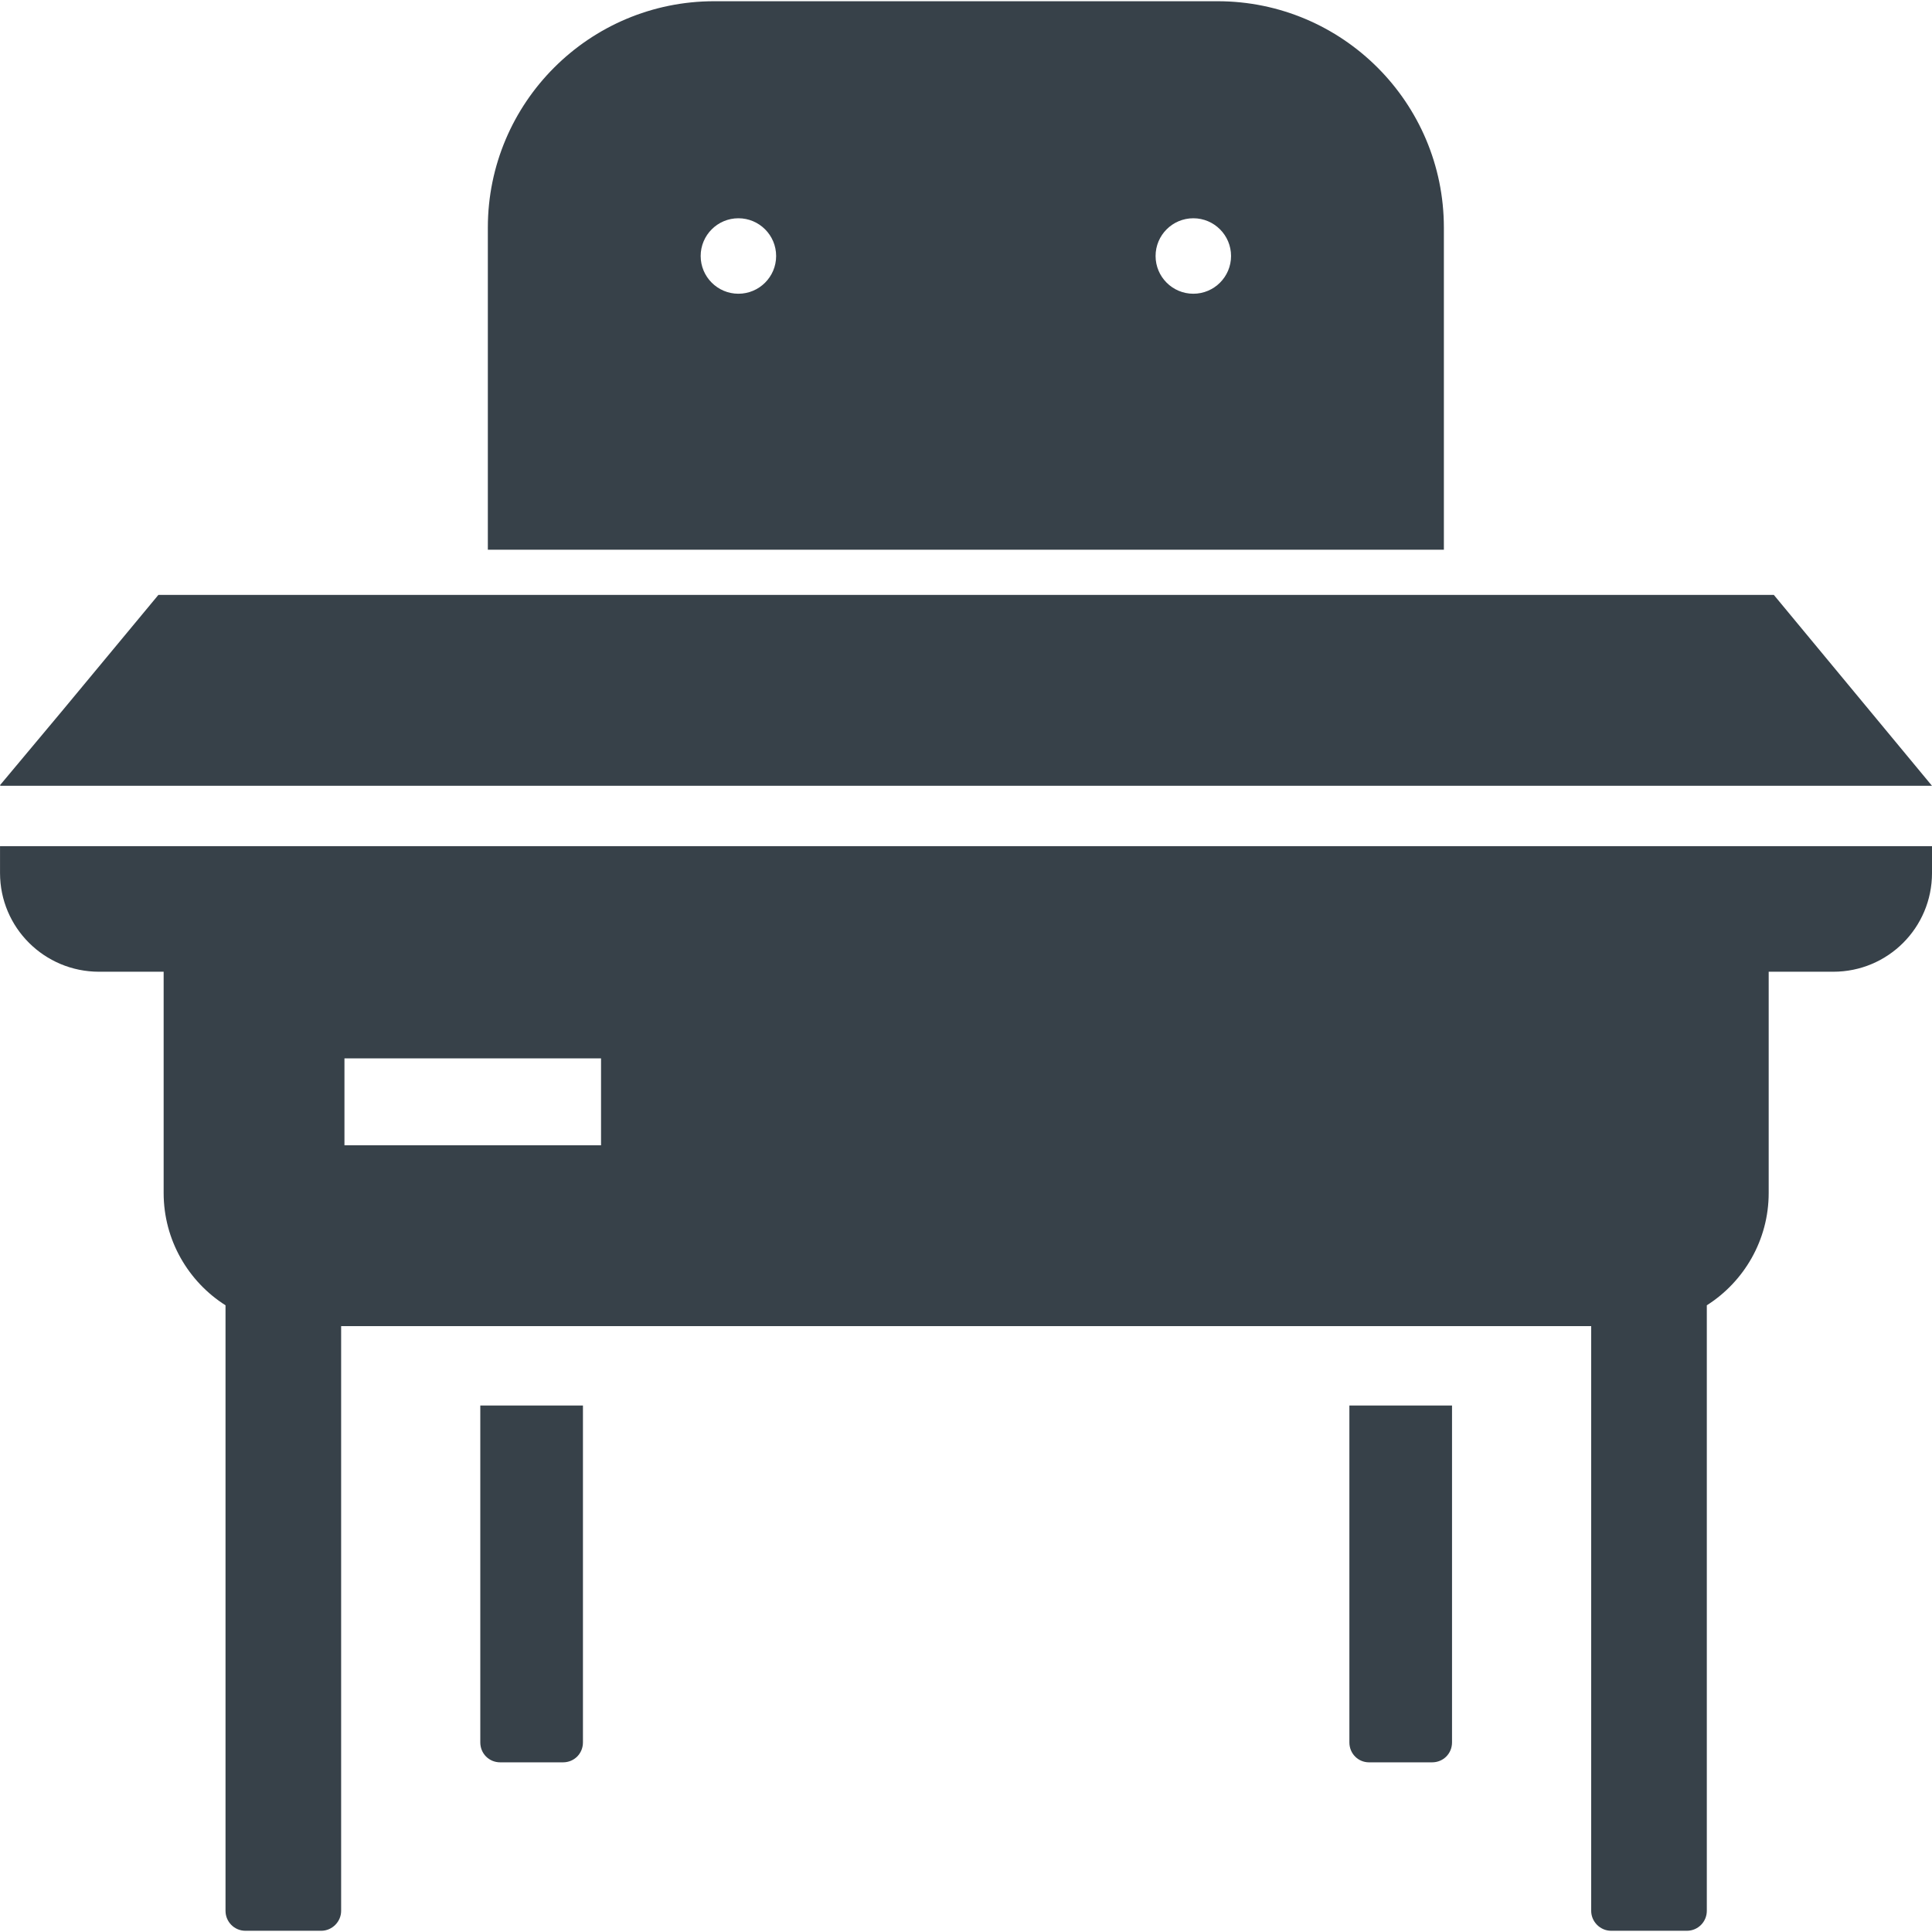
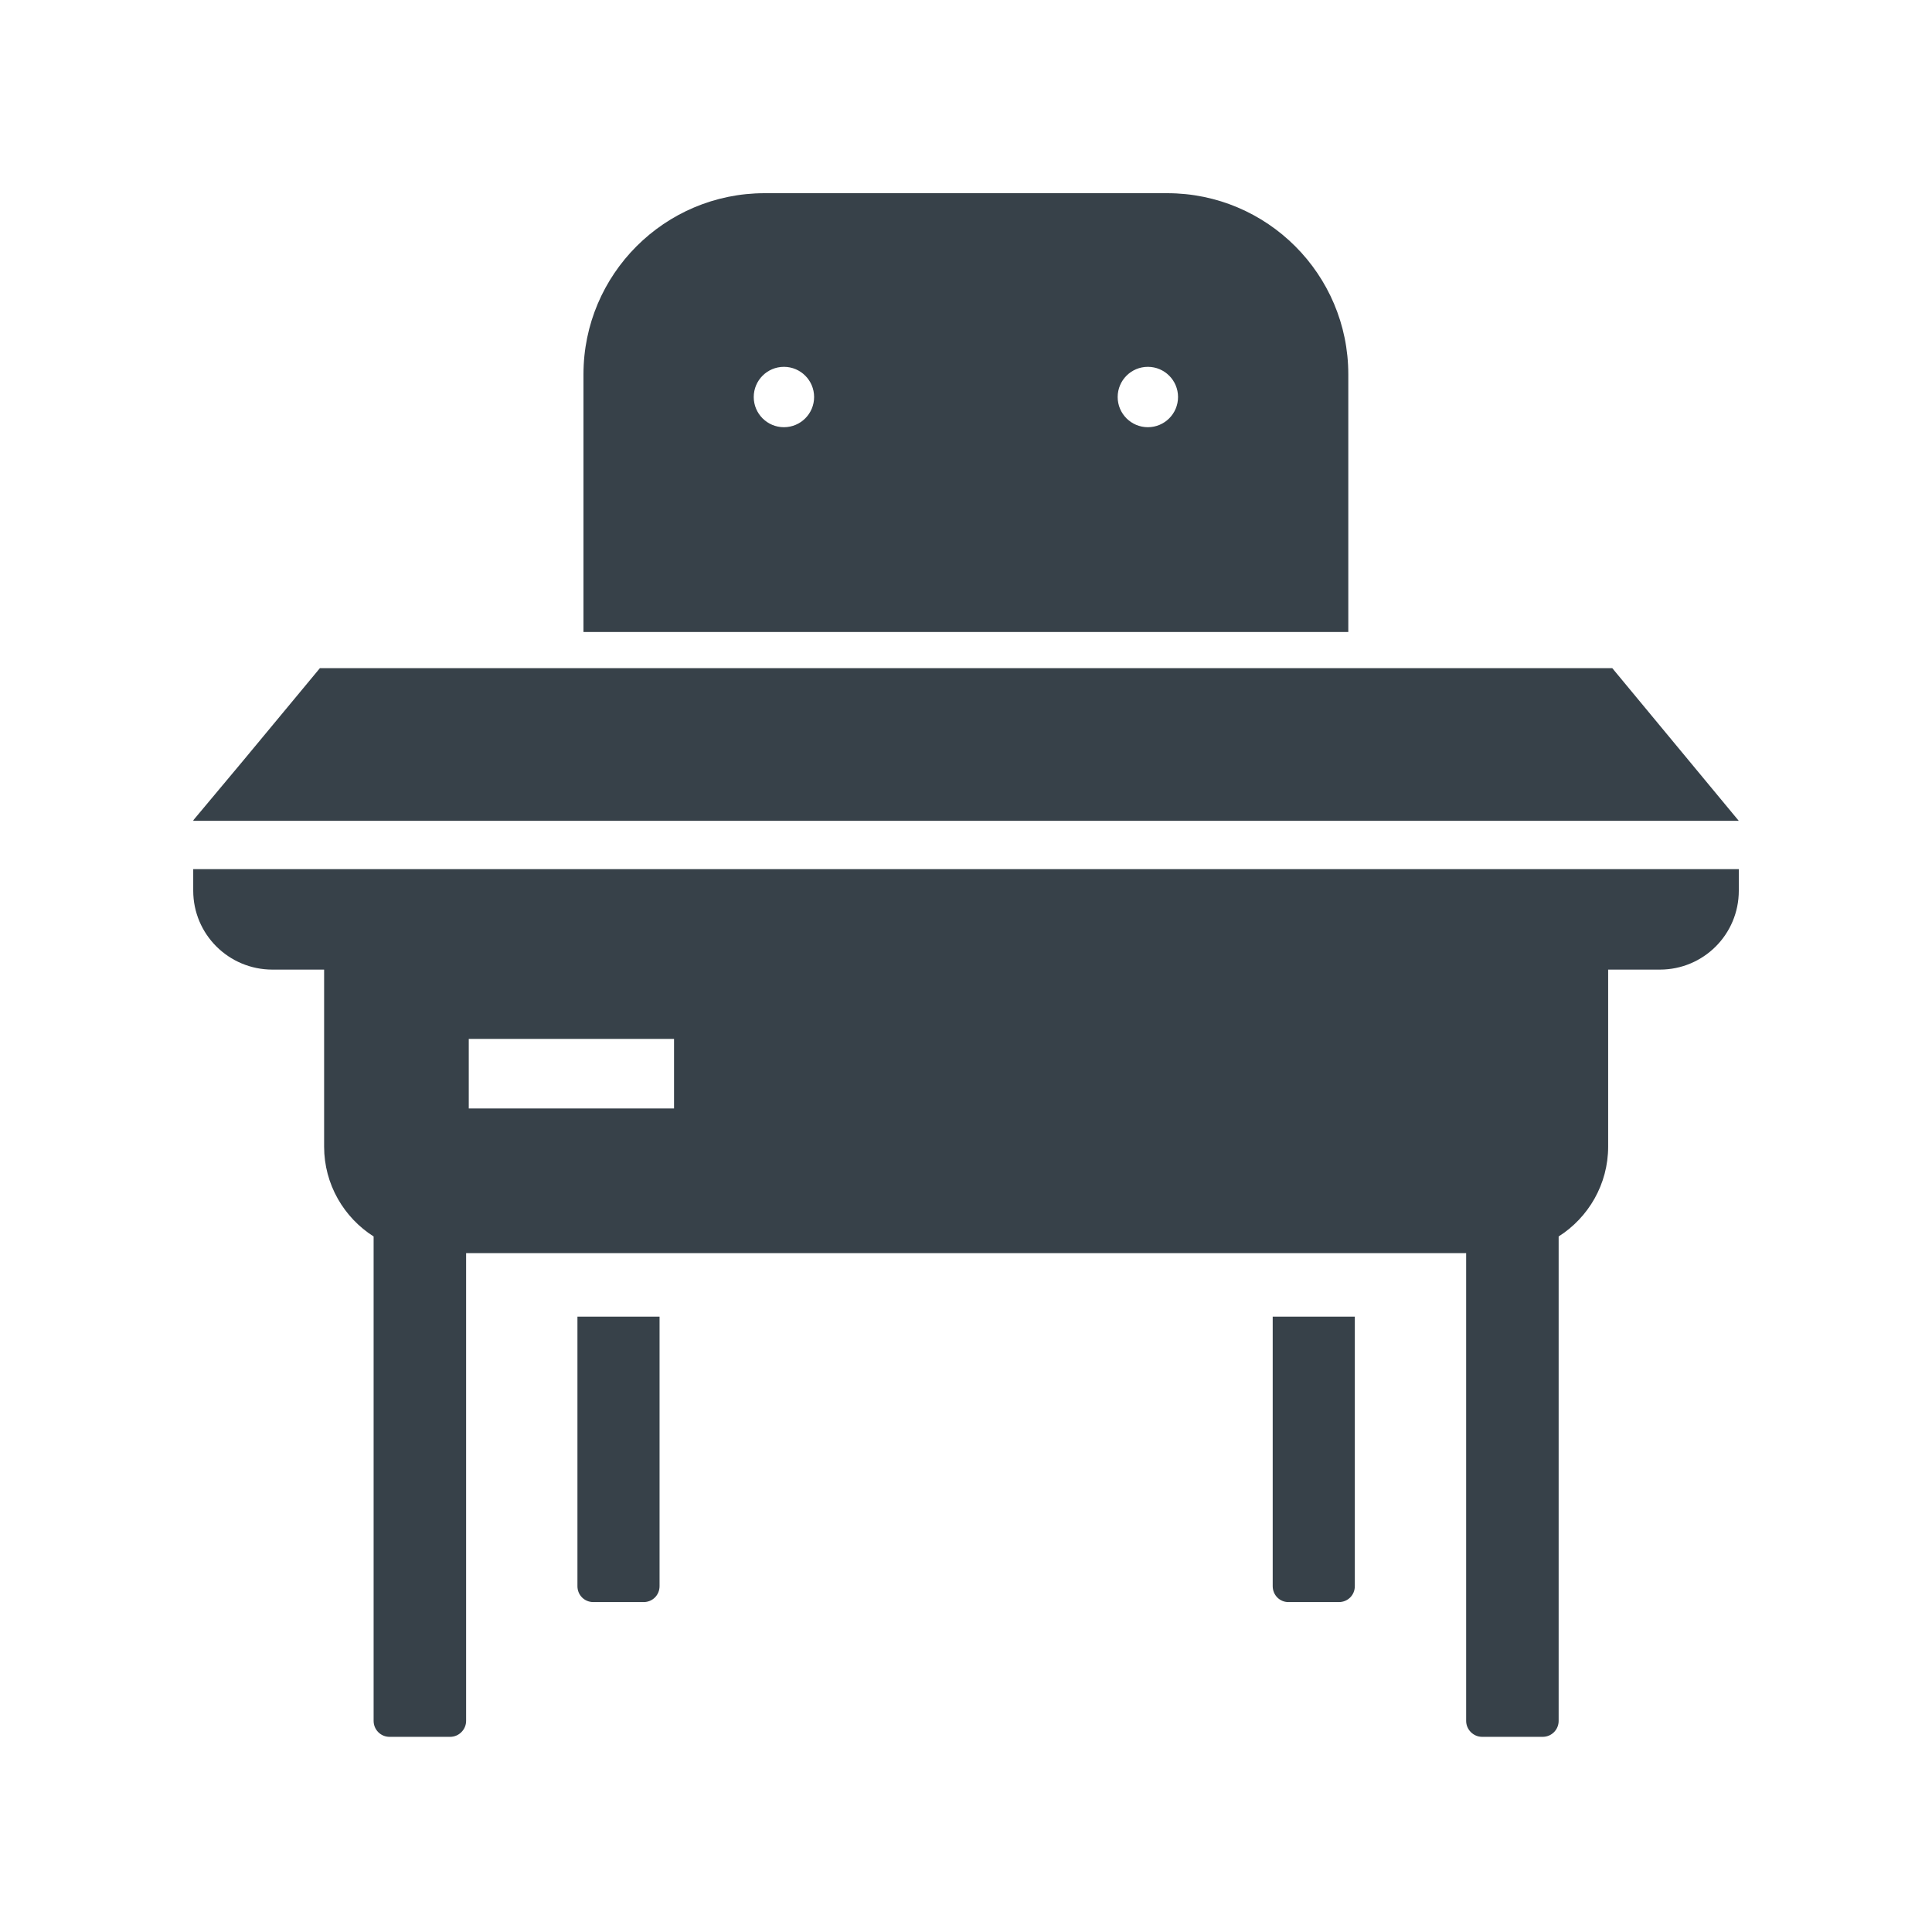
- <svg xmlns="http://www.w3.org/2000/svg" version="1.1" id="_x31_0" x="0px" y="0px" viewBox="0 0 512 512" style="width: 256px; height: 256px; opacity: 1;" xml:space="preserve">
-   <style type="text/css">
- 	.st0{fill:#374149;}
- </style>
-   <g>
-     <polygon class="st0" points="511.992,208.239 470.086,157.658 41.972,157.658 16.43,188.443 0,208.083 0.133,208.083 0,208.239     " />
-     <path class="st0" d="M382.642,60.324c0-33.121-26.882-59.999-59.999-59.999H189.282c-33.117,0-59.999,26.878-59.999,59.999v85.358   h253.359V60.324z M205.684,67.843c0,5.519-4.48,10-9.999,10c-5.52,0-10-4.481-10-10c0-5.519,4.48-10,10-10   C201.204,57.843,205.684,62.324,205.684,67.843z M316.242,57.843c5.519,0,9.999,4.481,9.999,10c0,5.519-4.48,10-9.999,10   c-5.52,0-10-4.481-10-10C306.242,62.324,310.722,57.843,316.242,57.843z" />
-     <path class="st0" d="M127.283,461.755c0,2.961,2.32,5.282,5.281,5.282h16.641c2.961,0,5.281-2.321,5.281-5.282v-89.276h-27.202   V461.755z" />
-     <path class="st0" d="M357.6,461.755c0,2.961,2.32,5.282,5.203,5.282h16.718c2.961,0,5.281-2.321,5.281-5.282v-89.276H357.6V461.755   z" />
-     <path class="st0" d="M512,224.403L512,224.403v-0.164H0.008v7.121c0,14.481,11.758,26.16,26.238,26.16h17.121v58.64   c0,12.48,6.558,23.519,16.398,29.757v160.478c0,2.882,2.32,5.281,5.281,5.281h20.082c2.878,0,5.277-2.398,5.277-5.281V351.44   h331.276v154.954c0,2.882,2.398,5.281,5.282,5.281h20.078c2.961,0,5.282-2.398,5.282-5.281V345.916   c9.839-6.238,16.398-17.277,16.398-29.757v-58.64h17.121c14.481,0,26.16-11.679,26.16-26.16v-6.937V224.403z M159.282,280.48   v23.038H91.334h-0.05V280.48h67.952H159.282z" />
-   </g>
+ <svg xmlns="http://www.w3.org/2000/svg" xml:space="preserve" viewBox="0 0 640 640">
+   <path fill="#374149" d="M105.972 221.333 80.43 252.118 64 271.758h.133l-.133.156h511.992l-41.906-50.581zm340.67-97.334C446.642 90.878 419.76 64 386.643 64H253.282c-33.117 0-59.999 26.878-59.999 59.999v85.358h253.359zm-176.958 7.519c0 5.519-4.48 10-9.999 10-5.52 0-10-4.481-10-10s4.48-10 10-10c5.519 0 9.999 4.481 9.999 10zm110.558-10c5.519 0 9.999 4.481 9.999 10s-4.48 10-9.999 10c-5.52 0-10-4.481-10-10s4.48-10 10-10zM191.283 525.43c0 2.961 2.32 5.282 5.281 5.282h16.641c2.961 0 5.281-2.321 5.281-5.282v-89.276h-27.202v89.276zm230.317 0c0 2.961 2.32 5.282 5.203 5.282h16.718c2.961 0 5.281-2.321 5.281-5.282v-89.276H421.6Z" />
+   <path fill="#374149" d="M576 288.078v-.164H64.008v7.121c0 14.481 11.758 26.16 26.238 26.16h17.121v58.64c0 12.48 6.558 23.519 16.398 29.757V570.07c0 2.882 2.32 5.281 5.281 5.281h20.082c2.878 0 5.277-2.398 5.277-5.281V415.115h331.276v154.954c0 2.882 2.398 5.281 5.282 5.281h20.078c2.961 0 5.282-2.398 5.282-5.281V409.591c9.839-6.238 16.398-17.277 16.398-29.757v-58.64h17.121c14.481 0 26.16-11.679 26.16-26.16v-6.956zm-352.718 56.077v23.038h-67.998v-23.038h67.952z" />
</svg>
